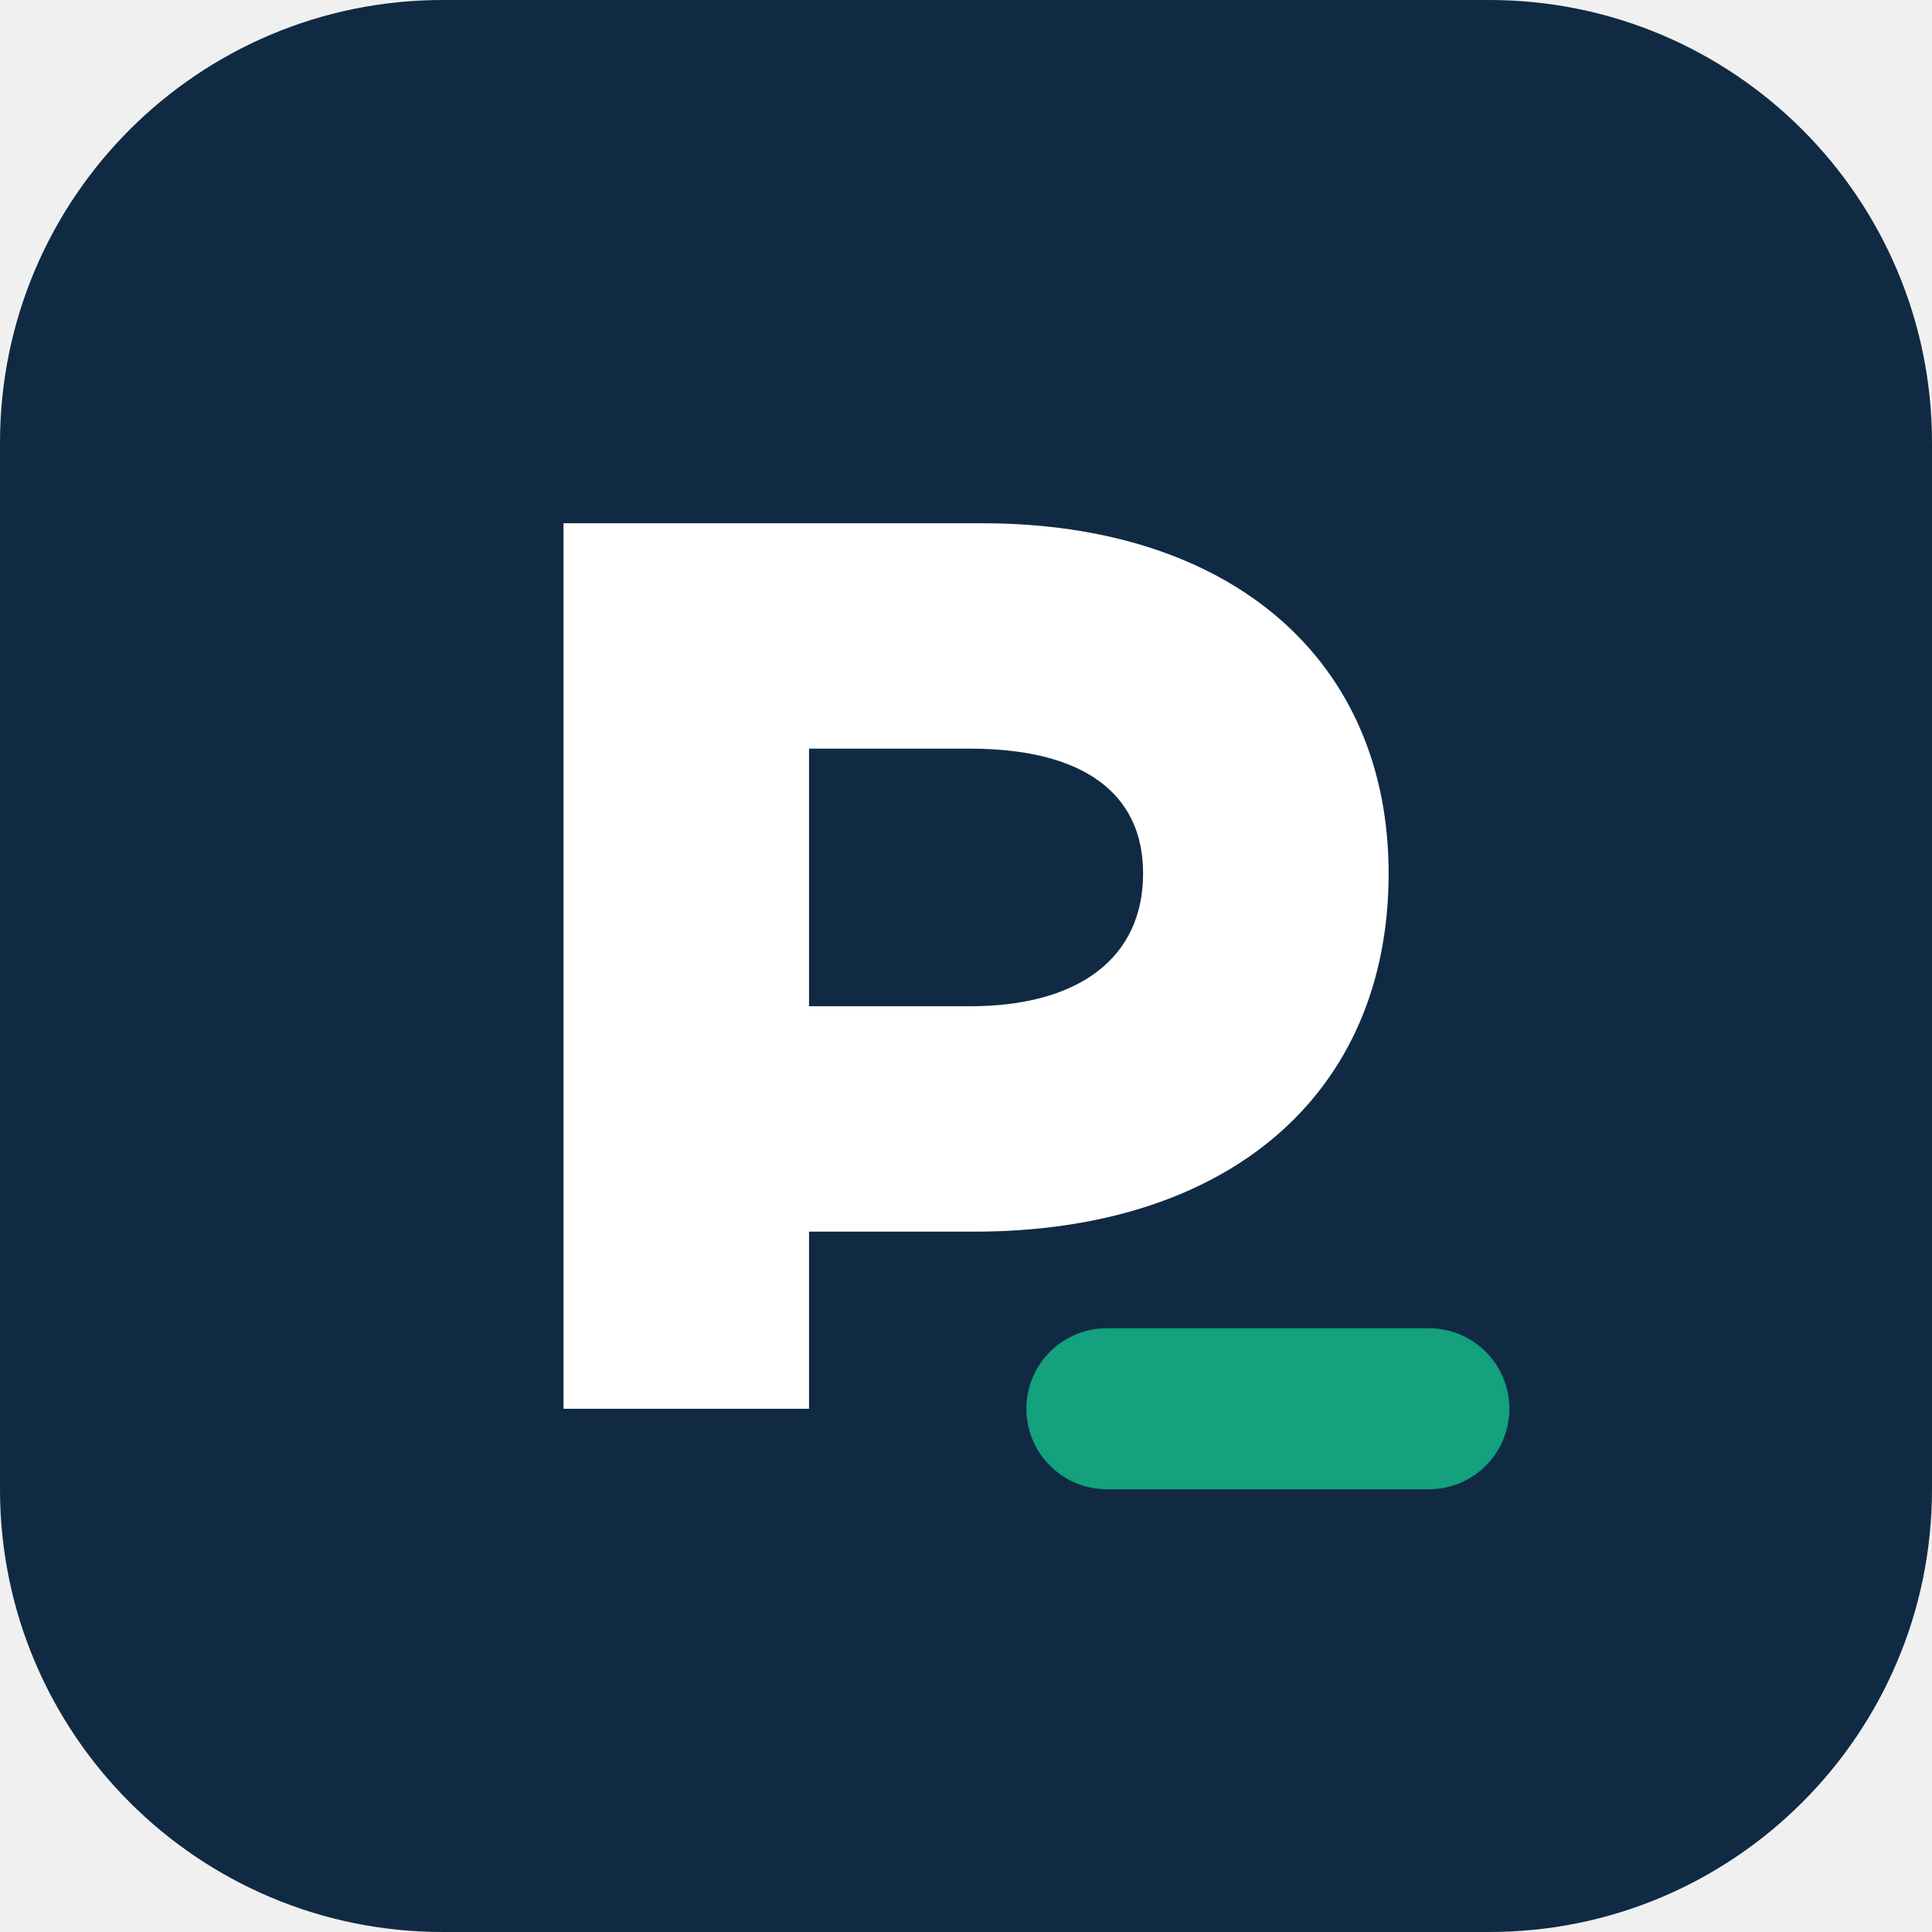
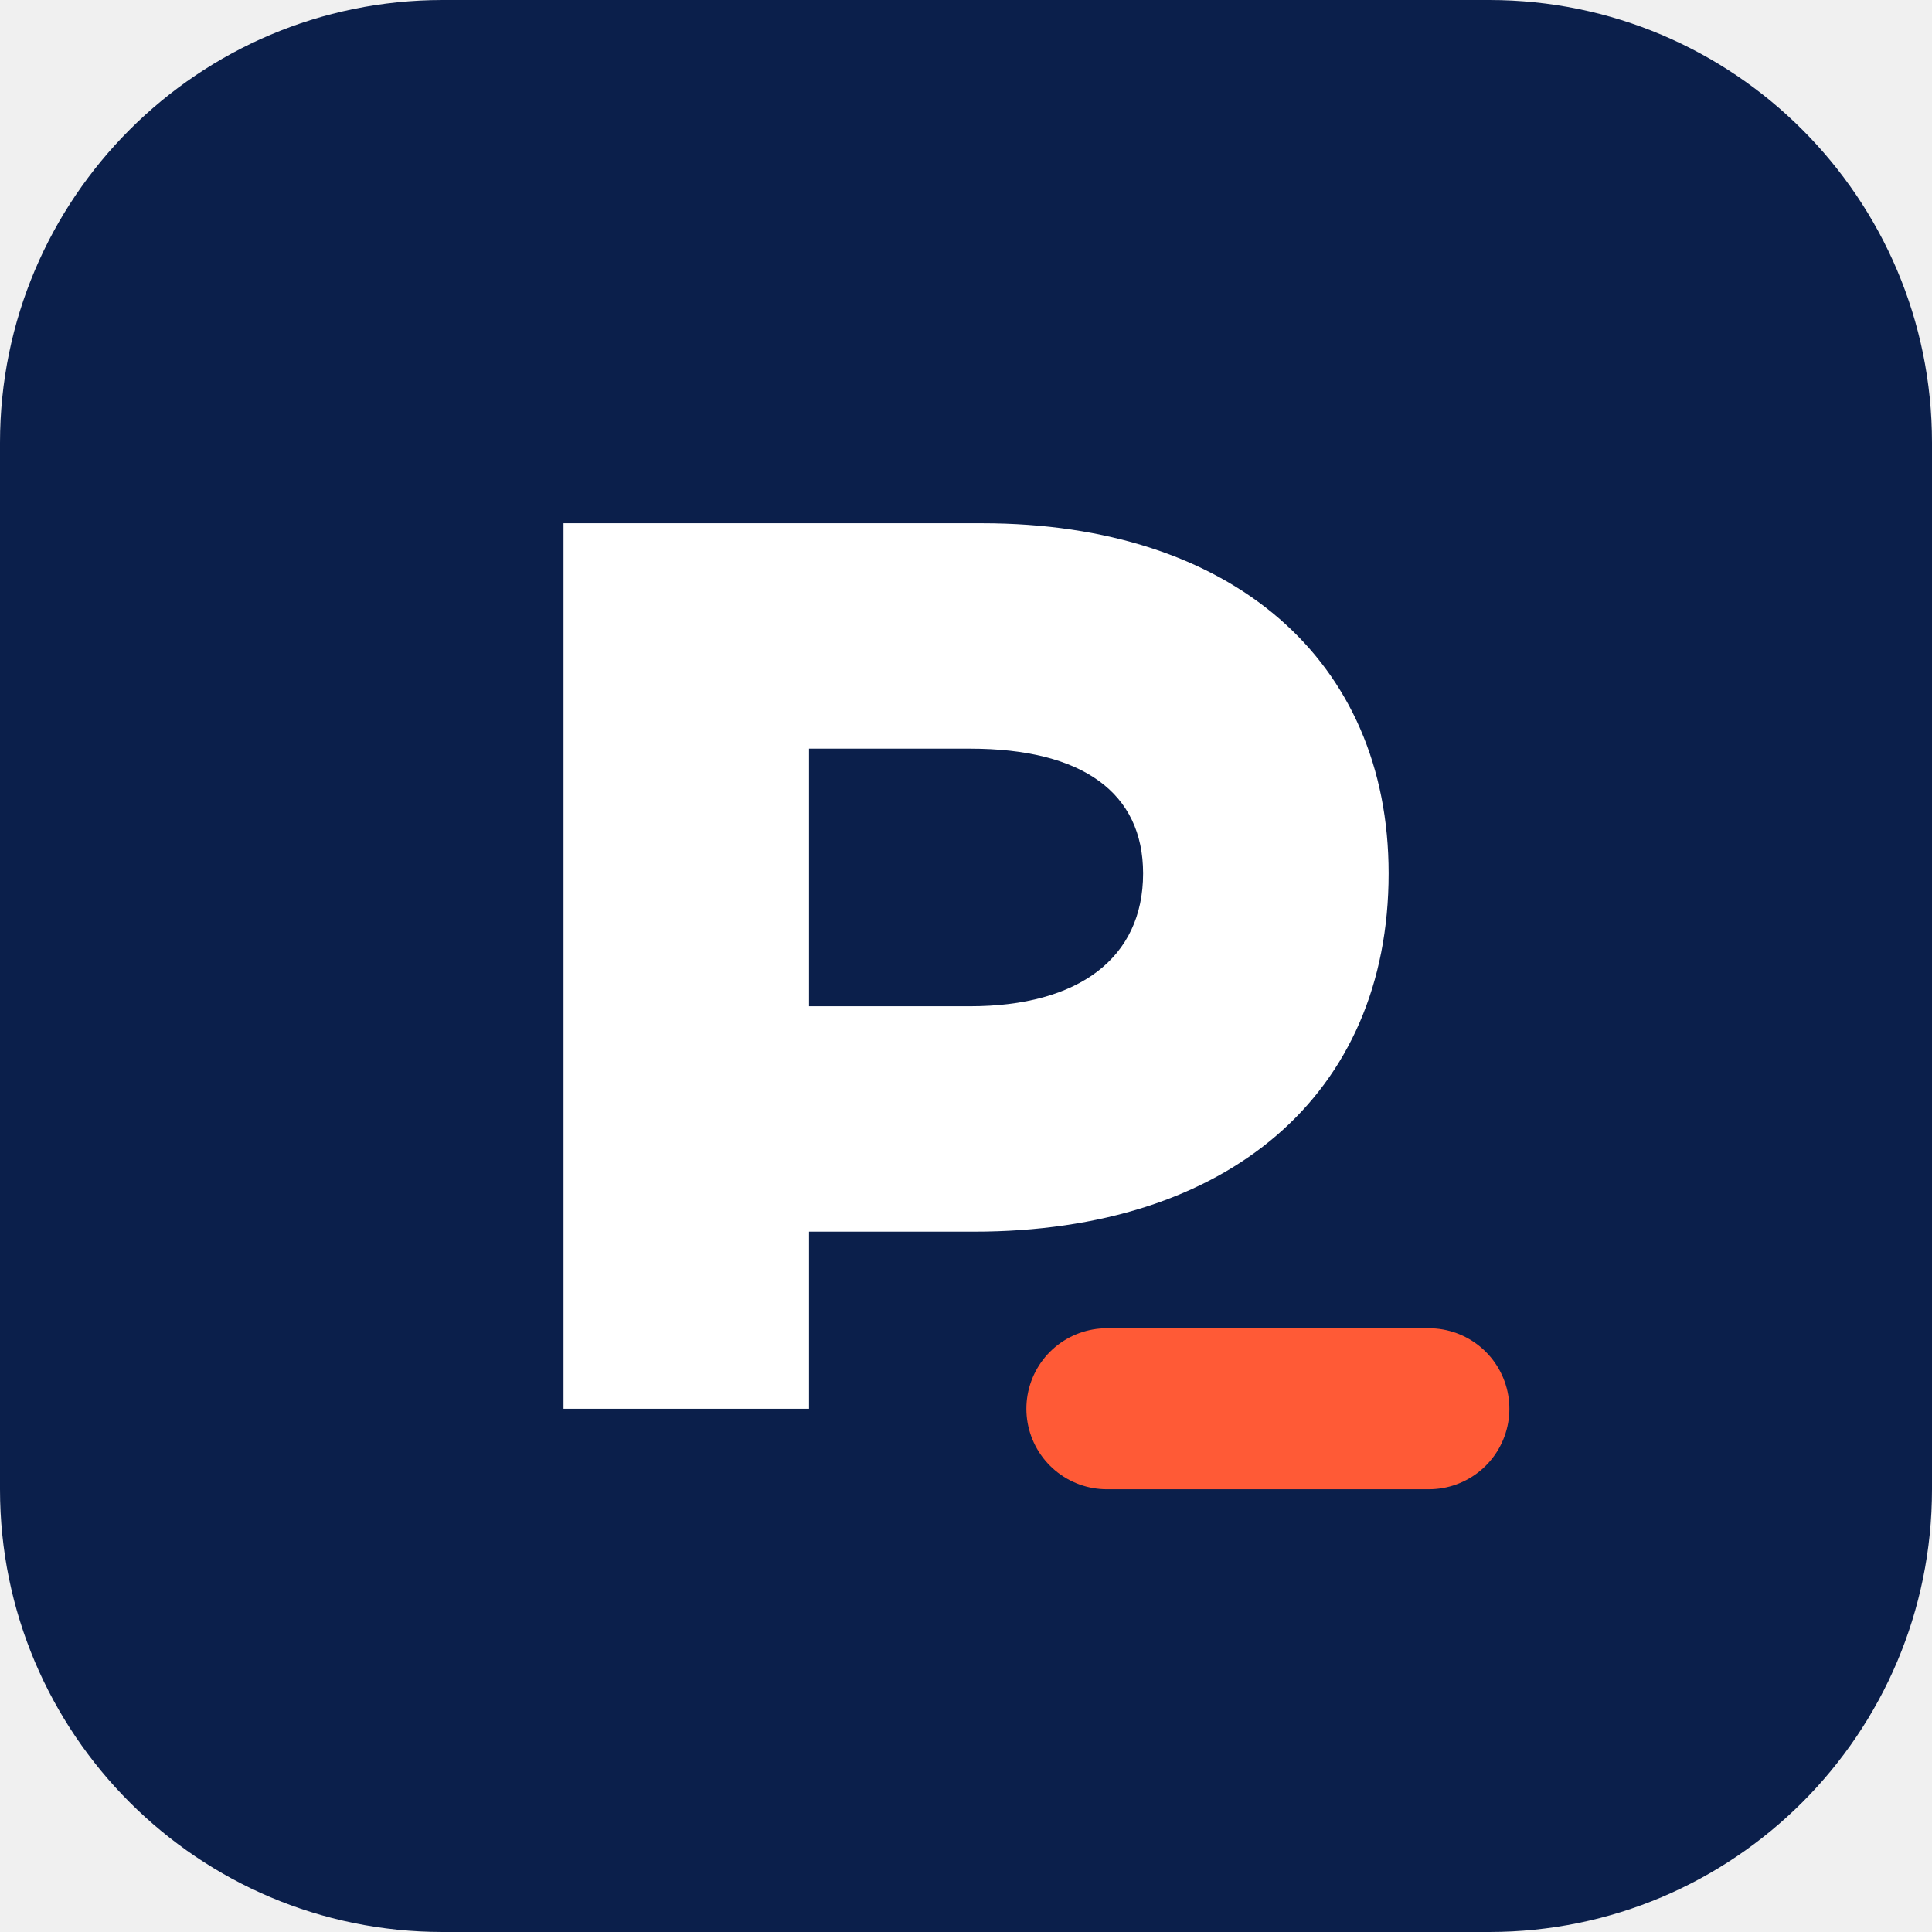
<svg xmlns="http://www.w3.org/2000/svg" viewBox="0 0 48 48">
-   <rect width="48" height="48" rx="11" fill="#102a43" />
+   <rect width="48" height="48" rx="11" fill="#0B1F4B" />
  <path d="M14 35V13h10.4c6.2 0 10.1 3.4 10.1 8.7 0 5.5-4 8.9-10.3 8.9h-4.1V35H14Zm6.1-10h4c2.7 0 4.3-1.2 4.3-3.3 0-2-1.5-3.1-4.3-3.1h-4V25Z" fill="white" />
-   <path d="M27.5 35h8" stroke="#13a17e" stroke-width="4" stroke-linecap="round" />
+   <path d="M27.5 35h8" stroke="#FF5A36" stroke-width="4" stroke-linecap="round" />
</svg>
